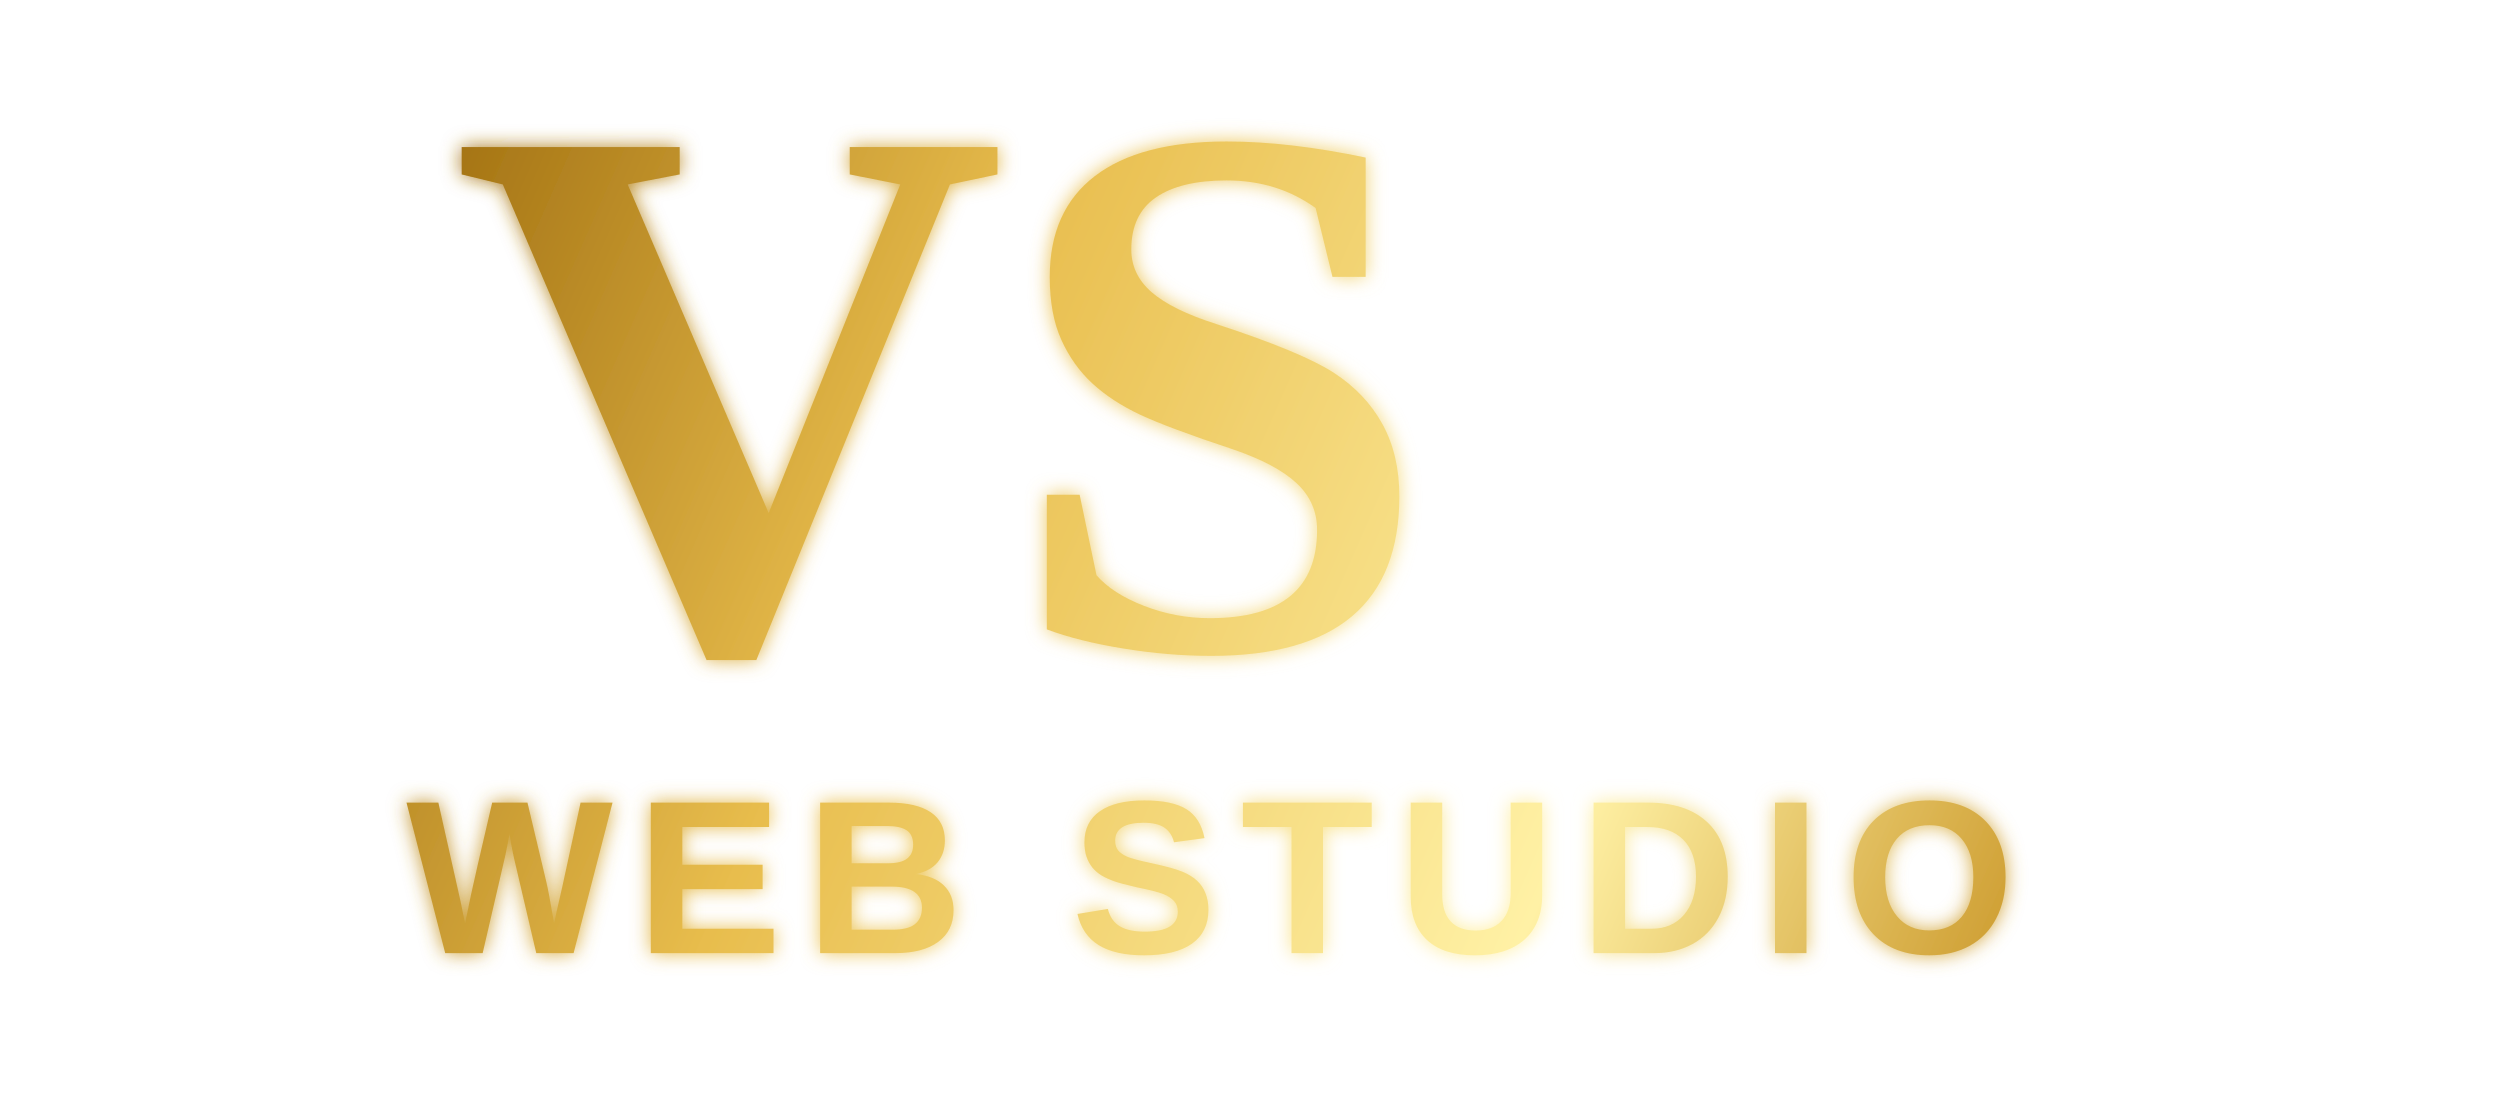
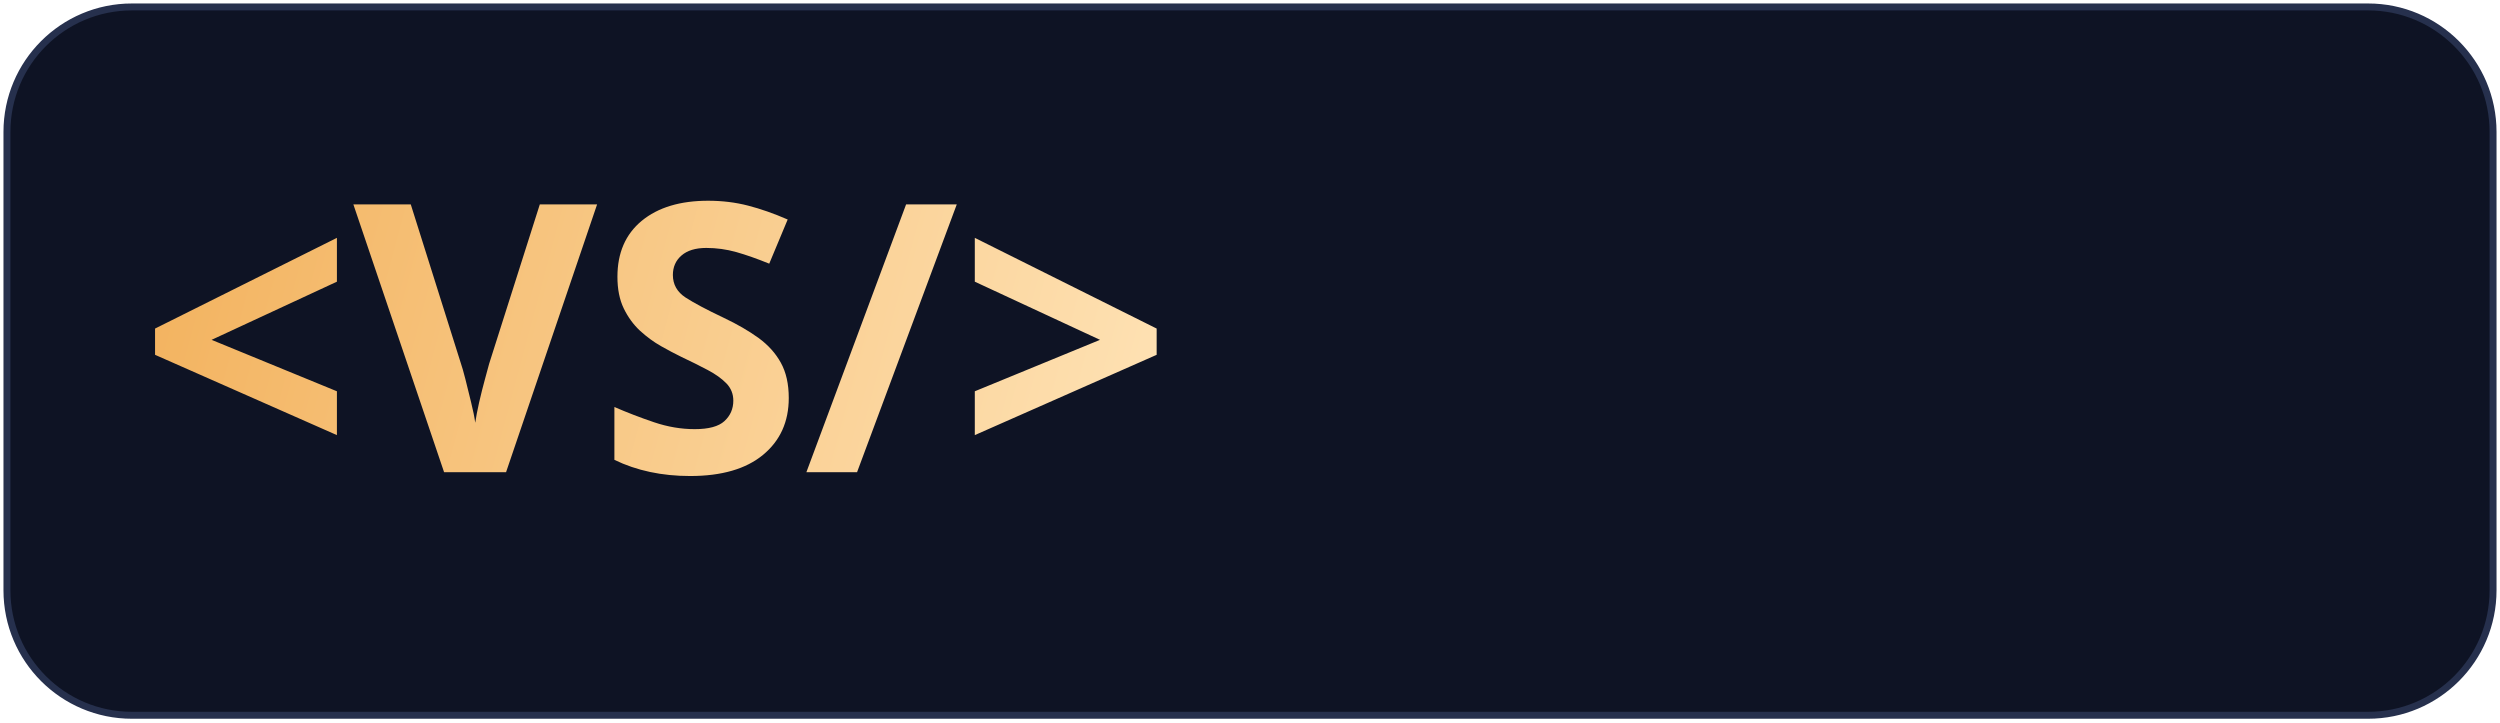
- <svg xmlns="http://www.w3.org/2000/svg" width="320" height="140" viewBox="0 0 320 140" fill="none">
+ <svg xmlns="http://www.w3.org/2000/svg" width="360" height="104" viewBox="0 0 360 104" fill="none">
  <defs>
-     <linearGradient id="gold" x1="30" y1="20" x2="280" y2="130" gradientUnits="userSpaceOnUse">
-       <stop offset="0" stop-color="#8D5A00" />
-       <stop offset="0.35" stop-color="#E8BD4D" />
-       <stop offset="0.7" stop-color="#FFF1A5" />
-       <stop offset="1" stop-color="#B97A00" />
+     <linearGradient id="vsgrad" x1="20" y1="10" x2="340" y2="96" gradientUnits="userSpaceOnUse">
+       <stop offset="0" stop-color="#F2B05A" />
+       <stop offset="0.5" stop-color="#FFE5BA" />
+       <stop offset="1" stop-color="#D99028" />
    </linearGradient>
-     <filter id="glow" x="-20%" y="-20%" width="140%" height="140%">
-       <feGaussianBlur stdDeviation="1.2" result="blur" />
-       <feMerge>
-         <feMergeNode in="blur" />
-         <feMergeNode in="SourceGraphic" />
-       </feMerge>
-     </filter>
  </defs>
-   <g filter="url(#glow)">
-     <text x="58" y="83" font-family="Georgia, 'Times New Roman', serif" font-size="98" font-weight="700" fill="url(#gold)">VS</text>
-     <text x="52" y="122" font-family="Arial, sans-serif" font-size="28" font-weight="700" letter-spacing="3" fill="url(#gold)">WEB STUDIO</text>
-   </g>
+   <rect x="1" y="1" width="358" height="102" rx="18" fill="#0E1324" stroke="#26304D" />
+   <text x="20" y="68" font-family="'Geist', 'Segoe UI', sans-serif" font-size="54" font-weight="700" fill="url(#vsgrad)">&lt;VS/&gt;</text>
</svg>
